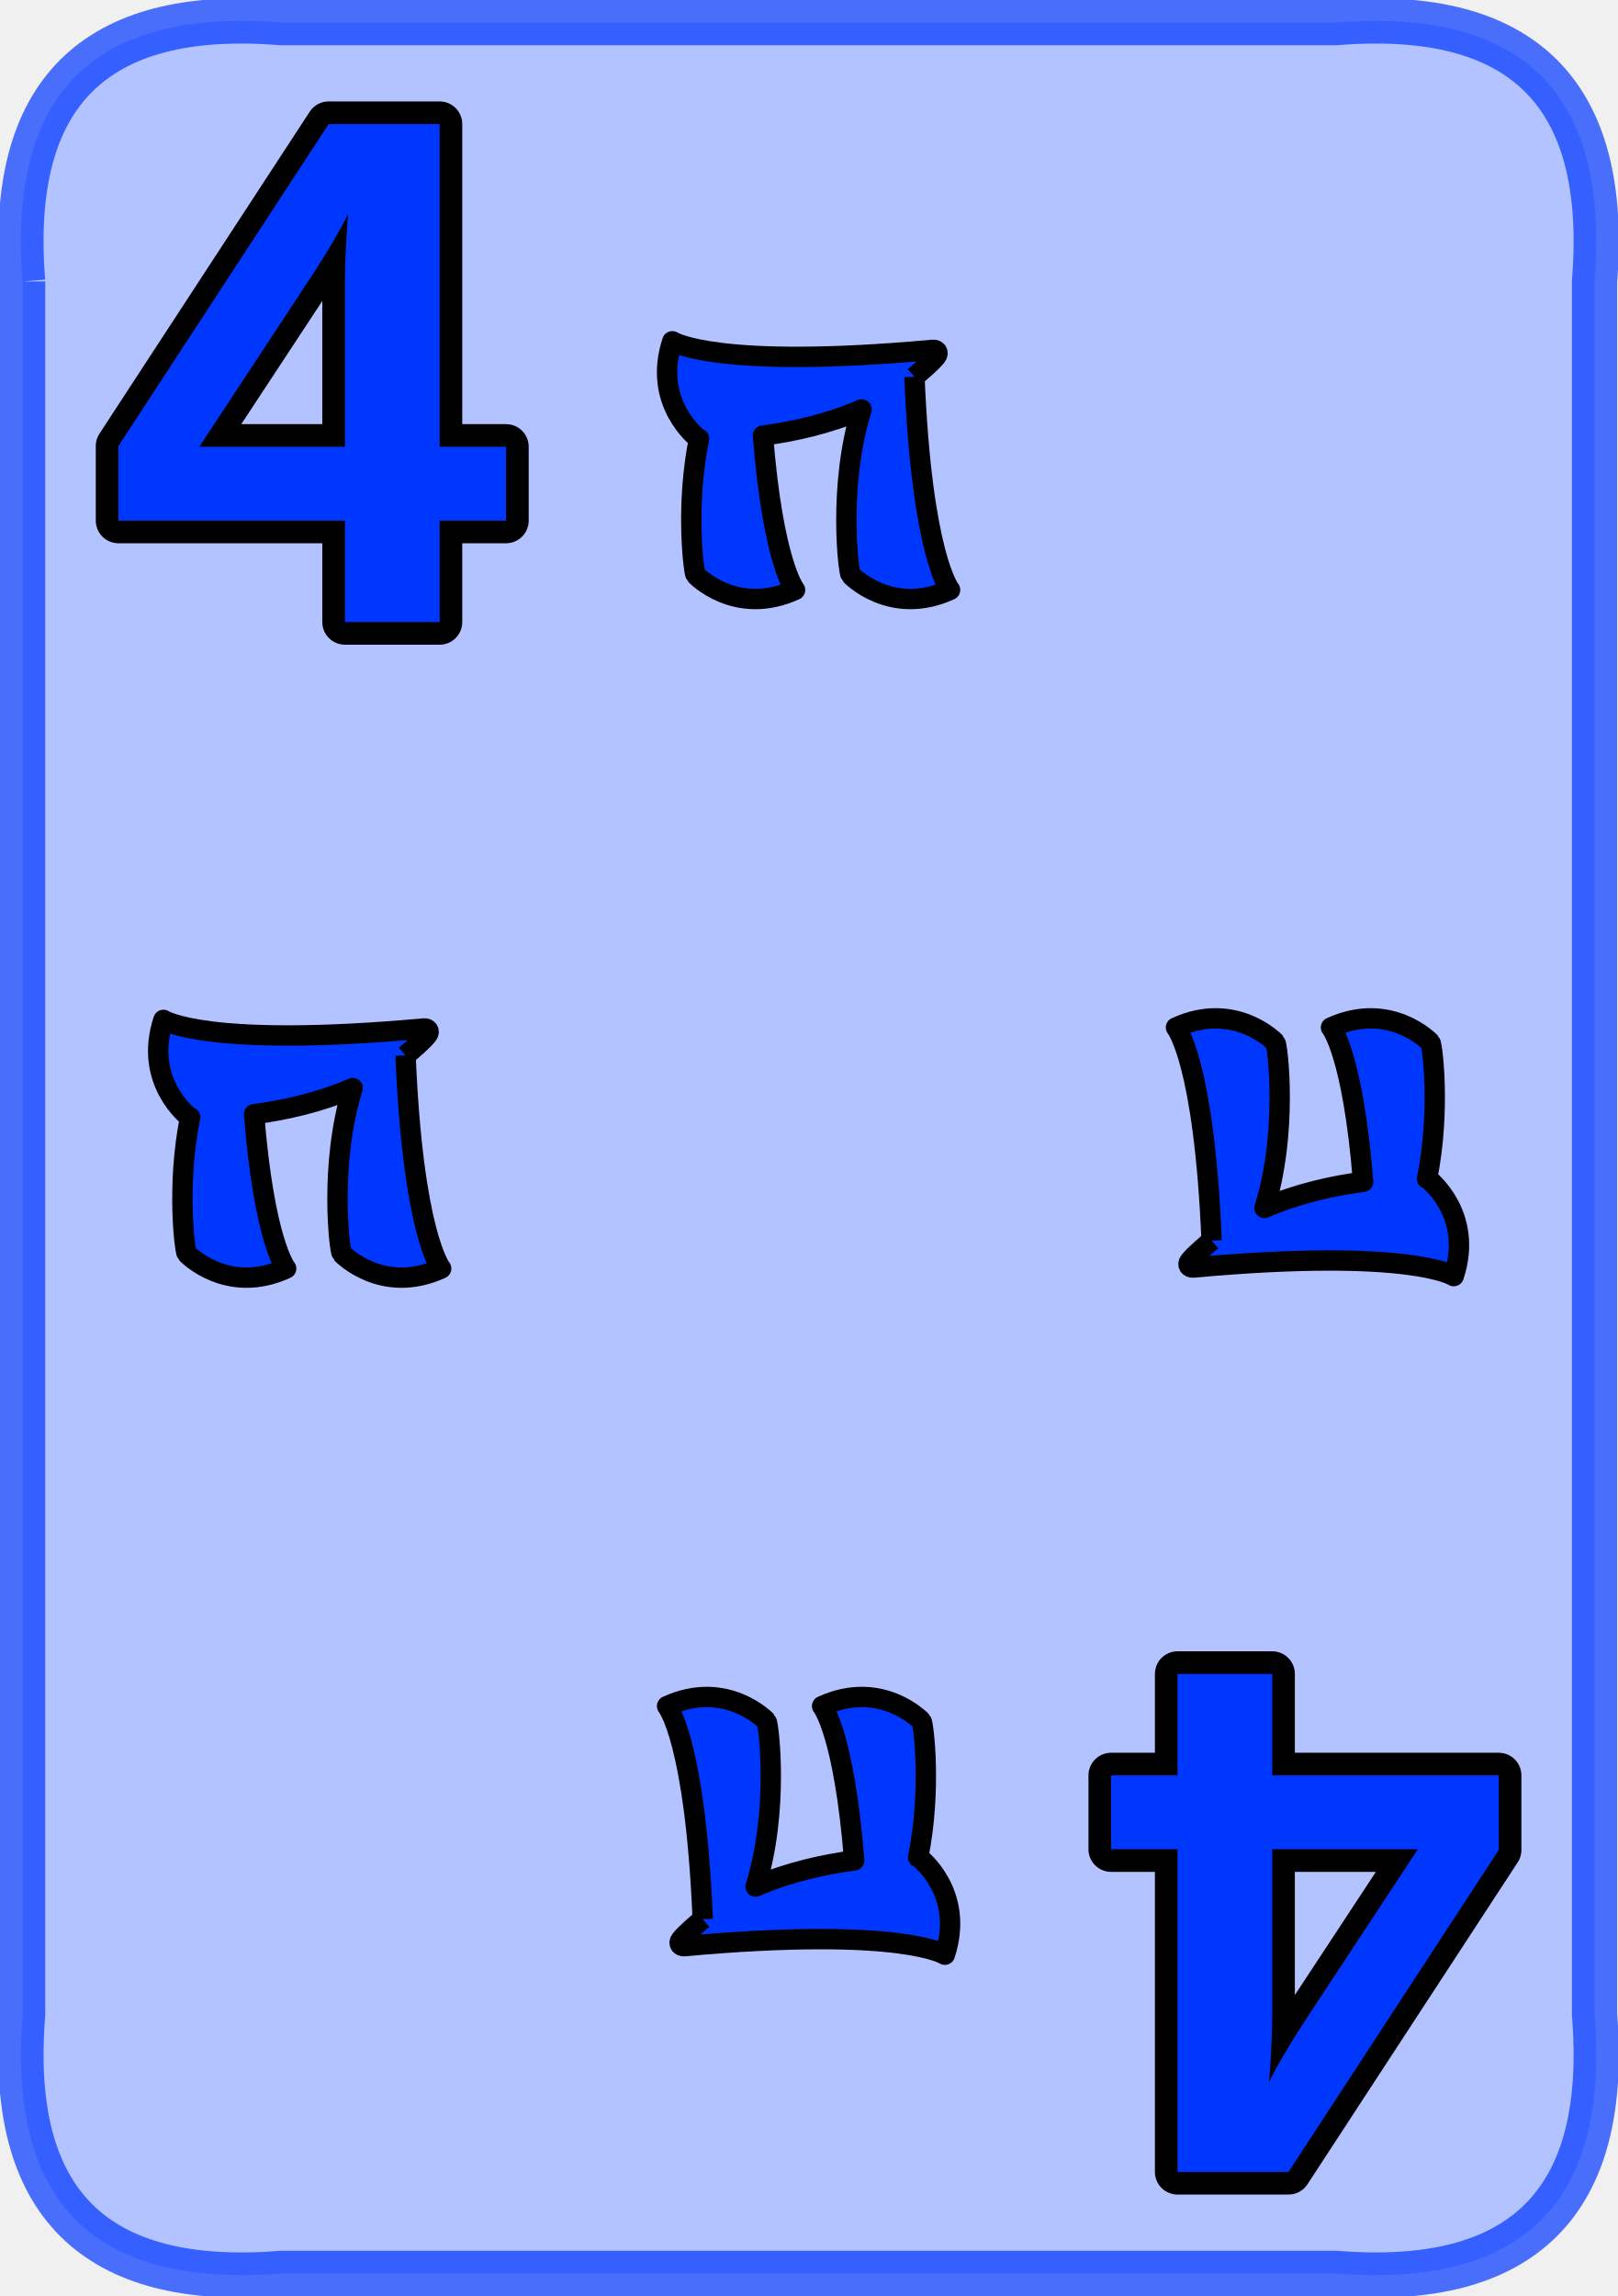
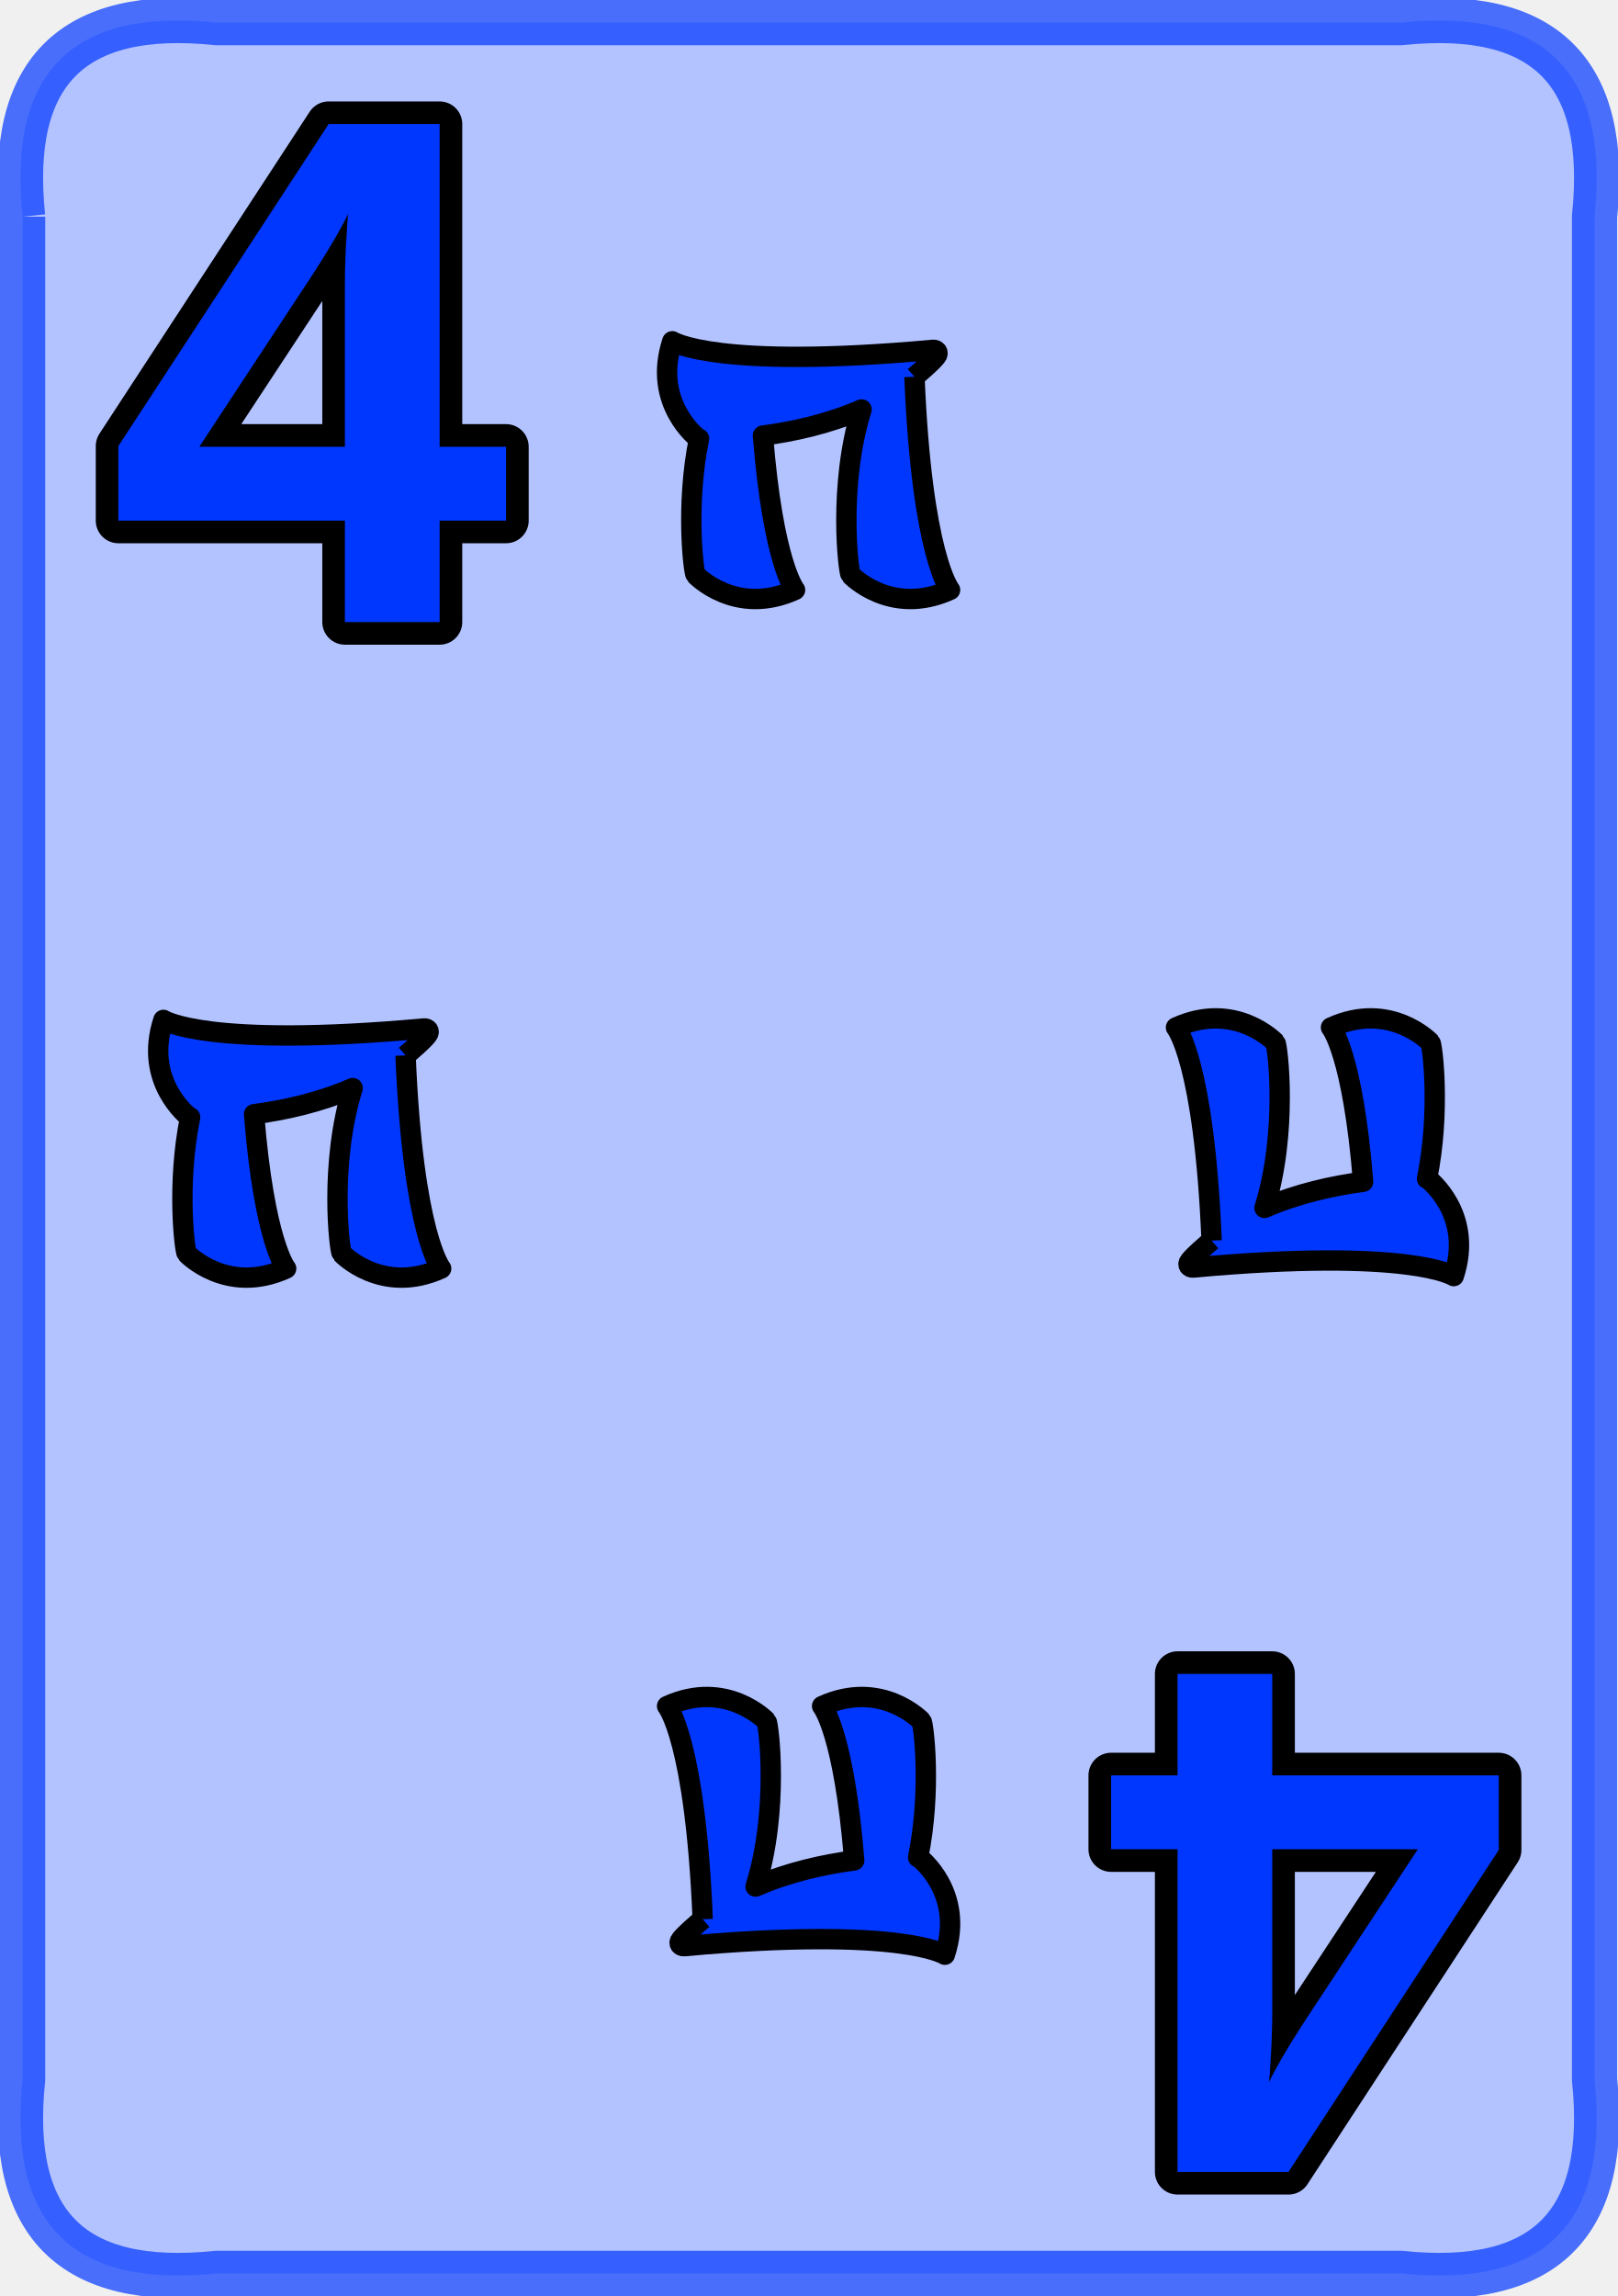
<svg xmlns="http://www.w3.org/2000/svg" version="1.1" width="286" height="406">
  <defs />
  <g>
    <g>
-       <path fill="white" stroke="none" paint-order="stroke fill markers" d=" M 4 49.76 L 4 356.24 Q 0 406 49.76 402 L 236.24 402 Q 286 406 282 356.24 L 282 49.76 Q 286 0 236.24 4 L 49.76 4 Q 0 0 4 49.76" />
+       <path fill="white" stroke="none" paint-order="stroke fill markers" d=" M 4 38.32 L 4 367.68 Q 0 406 38.32 402 L 247.68 402 Q 286 406 282 367.68 L 282 38.32 Q 286 0 247.68 4 L 38.32 4 Q 0 0 4 38.32" />
    </g>
    <g>
-       <path fill="#0037ff" stroke="#0037ff" paint-order="fill stroke markers" d=" M 4 49.76 L 4 356.24 Q 0 406 49.76 402 L 236.24 402 Q 286 406 282 356.24 L 282 49.76 Q 286 0 236.24 4 L 49.76 4 Q 0 0 4 49.76" fill-opacity="0.3" stroke-miterlimit="10" stroke-width="8" stroke-opacity="0.7" stroke-dasharray="" />
+       <path fill="#0037ff" stroke="#0037ff" paint-order="fill stroke markers" d=" M 4 38.32 L 4 367.68 Q 0 406 38.32 402 L 247.68 402 Q 286 406 282 367.68 L 282 38.32 Q 286 0 247.68 4 L 38.32 4 Q 0 0 4 38.32" fill-opacity="0.3" stroke-miterlimit="10" stroke-width="8" stroke-opacity="0.7" stroke-dasharray="" />
    </g>
    <g>
      <g>
        <text fill="none" stroke="black" font-family="Arial" font-size="96pt" font-style="normal" font-weight="bold" text-decoration="normal" x="19" y="110" text-anchor="start" dominant-baseline="alphabetic" stroke-linejoin="round" stroke-miterlimit="10" stroke-width="8" stroke-dasharray="">4</text>
        <text fill="#0037ff" stroke="none" font-family="Arial" font-size="96pt" font-style="normal" font-weight="bold" text-decoration="normal" x="19" y="110" text-anchor="start" dominant-baseline="alphabetic">4</text>
      </g>
    </g>
    <g transform="translate(286,406) rotate(180,0,0)">
      <g>
        <text fill="none" stroke="black" font-family="Arial" font-size="96pt" font-style="normal" font-weight="bold" text-decoration="normal" x="19" y="110" text-anchor="start" dominant-baseline="alphabetic" stroke-linejoin="round" stroke-miterlimit="10" stroke-width="8" stroke-dasharray="">4</text>
        <text fill="#0037ff" stroke="none" font-family="Arial" font-size="96pt" font-style="normal" font-weight="bold" text-decoration="normal" x="19" y="110" text-anchor="start" dominant-baseline="alphabetic">4</text>
      </g>
    </g>
    <g transform="translate(143,203) translate(0,-120) scale(0.4,0.4)" fill="#0037ff" stroke="black" stroke-linejoin="round" stroke-miterlimit="10" stroke-width="3" stroke-dasharray="">
      <path fill="" stroke="" d="" />
      <g transform="scale(3,3) translate(-99.69434,-76.77933)">
        <path fill="" stroke="" d=" M 56.91 58.292 M 115.298 63.129 C 115.509 62.944 115.738 62.784 115.941 62.593 C 116.137 62.406 117.727 61.098 118.499 60.145 C 118.991 59.543 118.503 59.12 118.07 59.16 C 85.907 62.088 79.611 57.903 79.611 57.903 C 76.592 67.042 83.409 72.219 83.409 72.219 C 83.423 72.226 83.506 72.24 83.549 72.247 C 81.513 82.241 82.77 92.034 83.053 92.33 C 83.053 92.33 88.94 98.539 97.701 94.541 C 97.701 94.541 94.484 90.693 92.969 71.8 C 97.351 71.231 102.626 70.081 107.503 67.947 C 103.988 79.224 105.578 91.992 105.903 92.33 C 105.903 92.33 111.792 98.539 120.546 94.541 C 120.546 94.541 116.388 89.549 115.298 63.131" />
        <g transform="scale(0.3333333,0.3333333)" fill="" stroke="" />
      </g>
    </g>
    <g transform="translate(143,203) translate(0,120) scale(0.4,0.4) rotate(180,0,0)" fill="#0037ff" stroke="black" stroke-linejoin="round" stroke-miterlimit="10" stroke-width="3" stroke-dasharray="">
      <path fill="" stroke="" d="" />
      <g transform="scale(3,3) translate(-99.69434,-76.77933)">
        <path fill="" stroke="" d=" M 56.91 58.292 M 115.298 63.129 C 115.509 62.944 115.738 62.784 115.941 62.593 C 116.137 62.406 117.727 61.098 118.499 60.145 C 118.991 59.543 118.503 59.12 118.07 59.16 C 85.907 62.088 79.611 57.903 79.611 57.903 C 76.592 67.042 83.409 72.219 83.409 72.219 C 83.423 72.226 83.506 72.24 83.549 72.247 C 81.513 82.241 82.77 92.034 83.053 92.33 C 83.053 92.33 88.94 98.539 97.701 94.541 C 97.701 94.541 94.484 90.693 92.969 71.8 C 97.351 71.231 102.626 70.081 107.503 67.947 C 103.988 79.224 105.578 91.992 105.903 92.33 C 105.903 92.33 111.792 98.539 120.546 94.541 C 120.546 94.541 116.388 89.549 115.298 63.131" />
        <g transform="scale(0.3333333,0.3333333)" fill="" stroke="" />
      </g>
    </g>
    <g transform="translate(143,203) translate(-90,0) scale(0.4,0.4)" fill="#0037ff" stroke="black" stroke-linejoin="round" stroke-miterlimit="10" stroke-width="3" stroke-dasharray="">
      <path fill="" stroke="" d="" />
      <g transform="scale(3,3) translate(-99.69434,-76.77933)">
        <path fill="" stroke="" d=" M 56.91 58.292 M 115.298 63.129 C 115.509 62.944 115.738 62.784 115.941 62.593 C 116.137 62.406 117.727 61.098 118.499 60.145 C 118.991 59.543 118.503 59.12 118.07 59.16 C 85.907 62.088 79.611 57.903 79.611 57.903 C 76.592 67.042 83.409 72.219 83.409 72.219 C 83.423 72.226 83.506 72.24 83.549 72.247 C 81.513 82.241 82.77 92.034 83.053 92.33 C 83.053 92.33 88.94 98.539 97.701 94.541 C 97.701 94.541 94.484 90.693 92.969 71.8 C 97.351 71.231 102.626 70.081 107.503 67.947 C 103.988 79.224 105.578 91.992 105.903 92.33 C 105.903 92.33 111.792 98.539 120.546 94.541 C 120.546 94.541 116.388 89.549 115.298 63.131" />
        <g transform="scale(0.3333333,0.3333333)" fill="" stroke="" />
      </g>
    </g>
    <g transform="translate(143,203) translate(90,0) scale(0.4,0.4) rotate(180,0,0)" fill="#0037ff" stroke="black" stroke-linejoin="round" stroke-miterlimit="10" stroke-width="3" stroke-dasharray="">
      <path fill="" stroke="" d="" />
      <g transform="scale(3,3) translate(-99.69434,-76.77933)">
        <path fill="" stroke="" d=" M 56.91 58.292 M 115.298 63.129 C 115.509 62.944 115.738 62.784 115.941 62.593 C 116.137 62.406 117.727 61.098 118.499 60.145 C 118.991 59.543 118.503 59.12 118.07 59.16 C 85.907 62.088 79.611 57.903 79.611 57.903 C 76.592 67.042 83.409 72.219 83.409 72.219 C 83.423 72.226 83.506 72.24 83.549 72.247 C 81.513 82.241 82.77 92.034 83.053 92.33 C 83.053 92.33 88.94 98.539 97.701 94.541 C 97.701 94.541 94.484 90.693 92.969 71.8 C 97.351 71.231 102.626 70.081 107.503 67.947 C 103.988 79.224 105.578 91.992 105.903 92.33 C 105.903 92.33 111.792 98.539 120.546 94.541 C 120.546 94.541 116.388 89.549 115.298 63.131" />
        <g transform="scale(0.3333333,0.3333333)" fill="" stroke="" />
      </g>
    </g>
  </g>
</svg>
